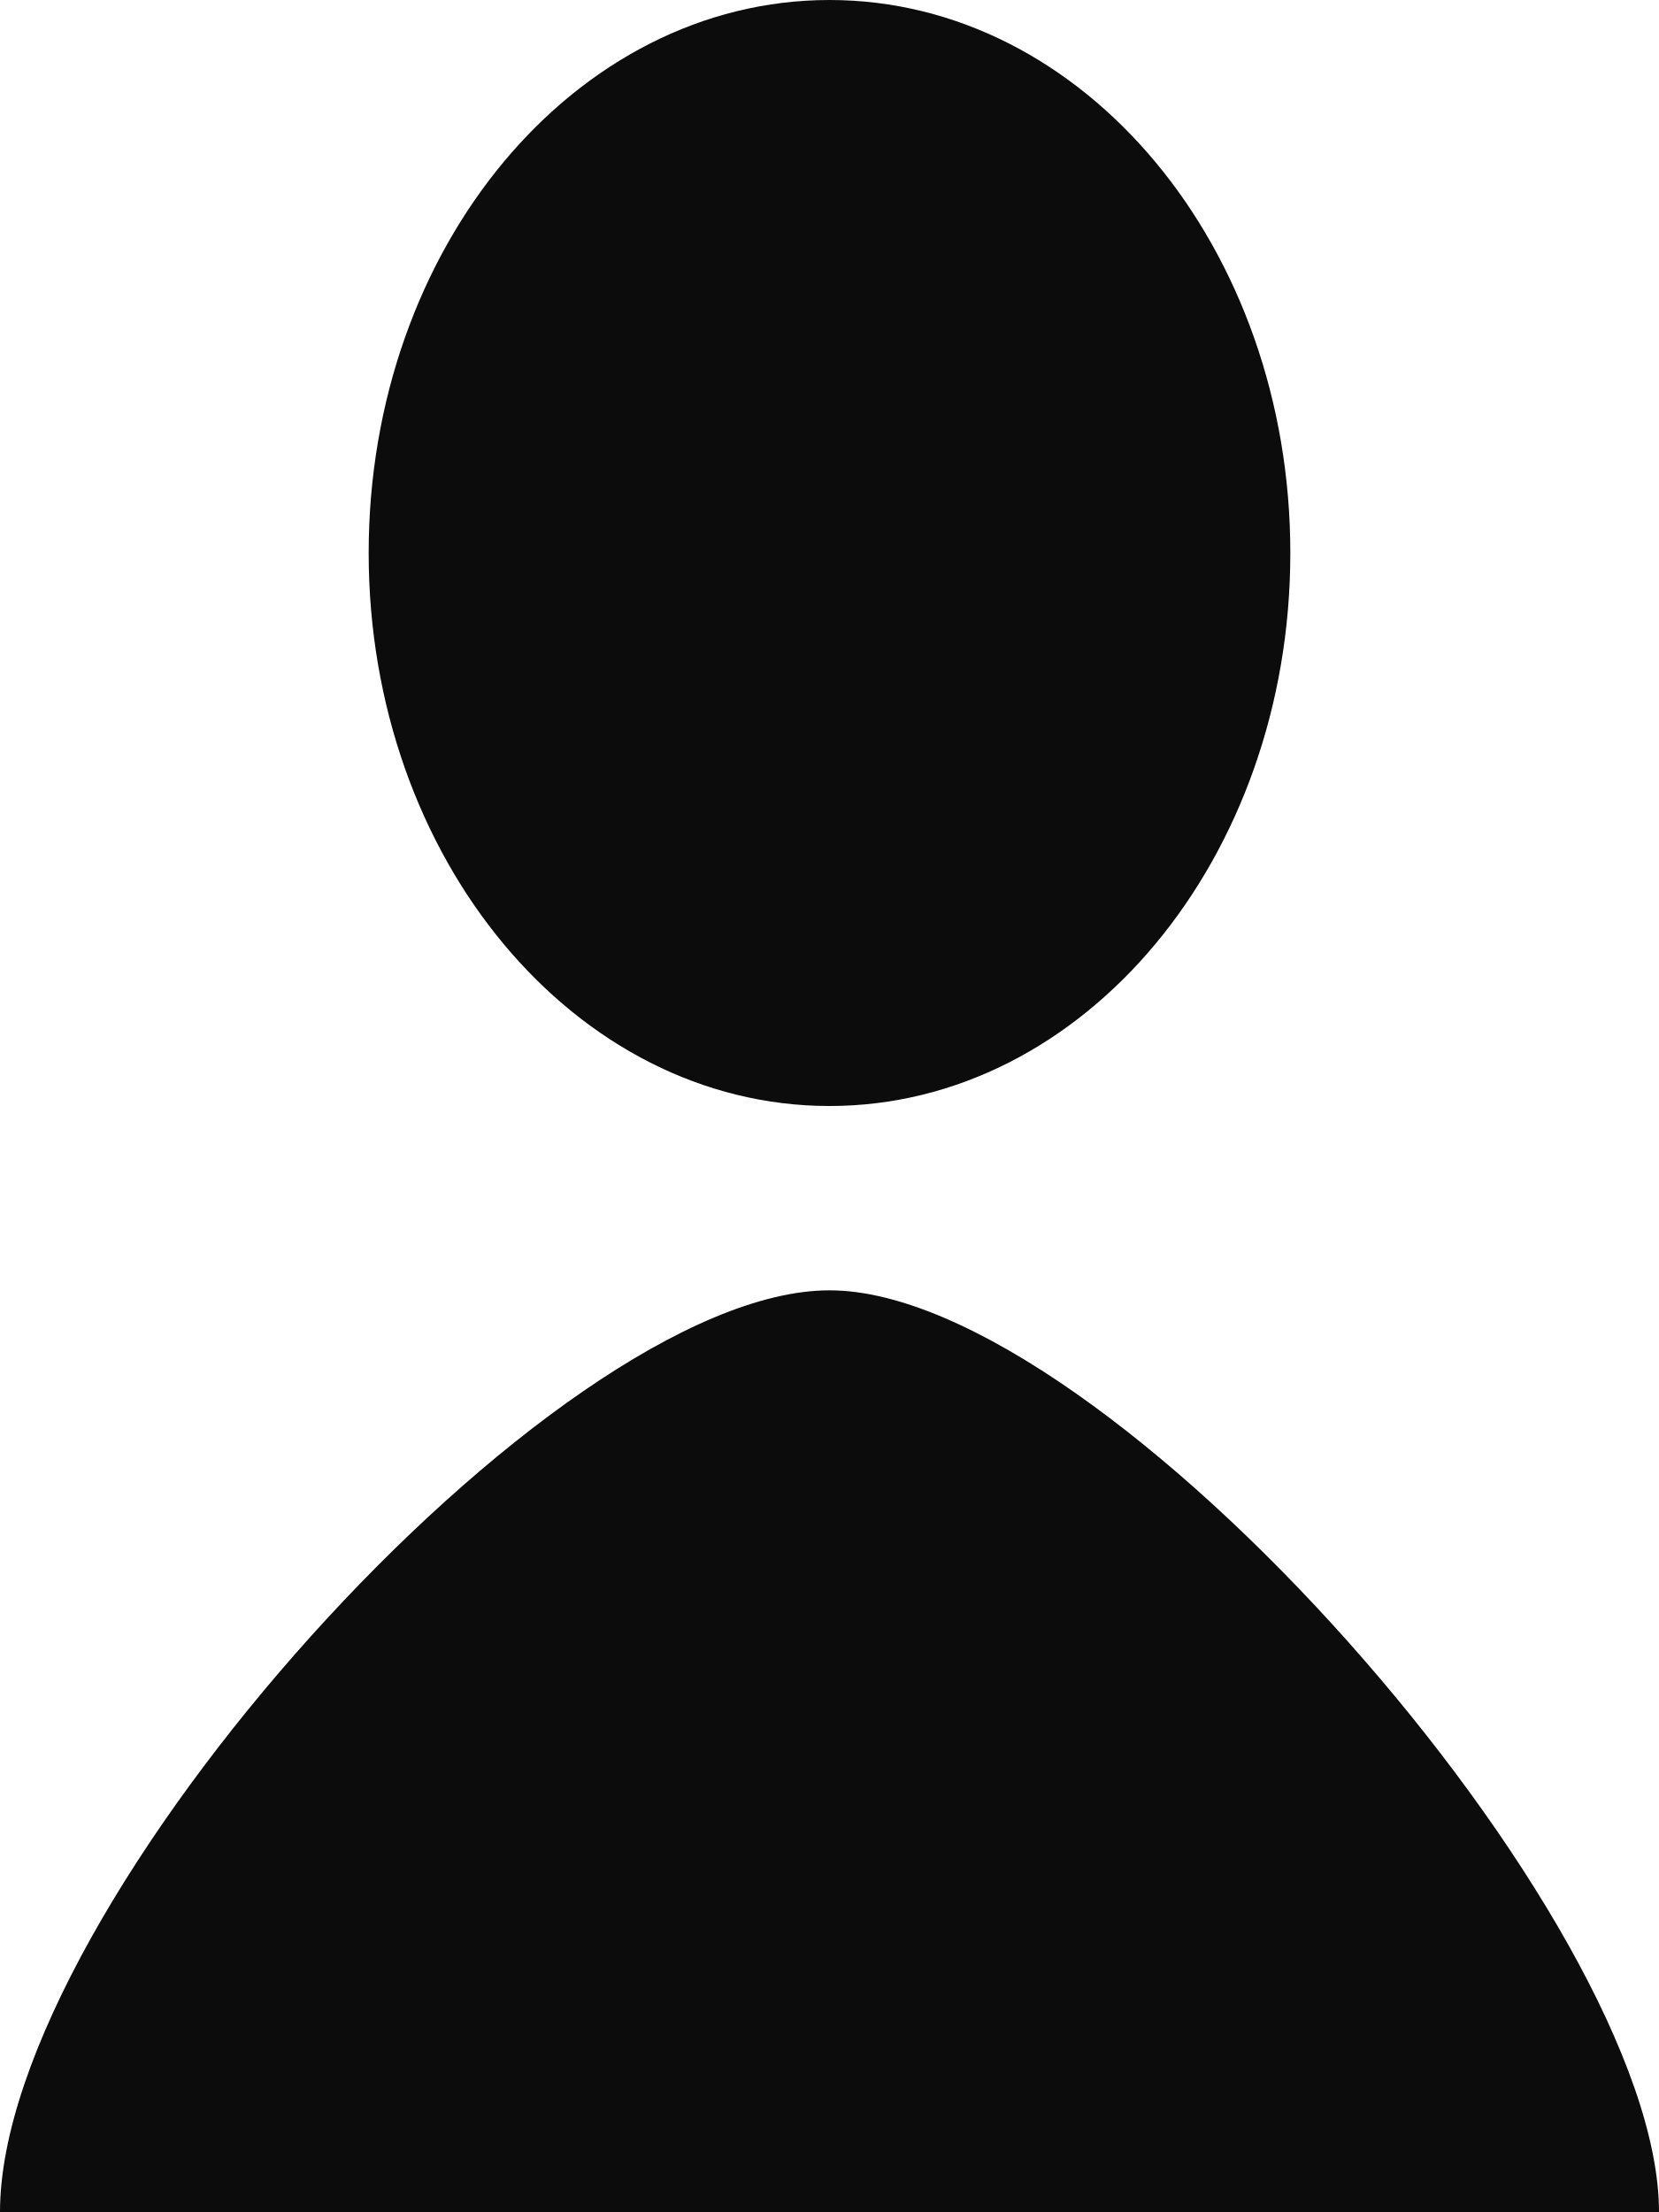
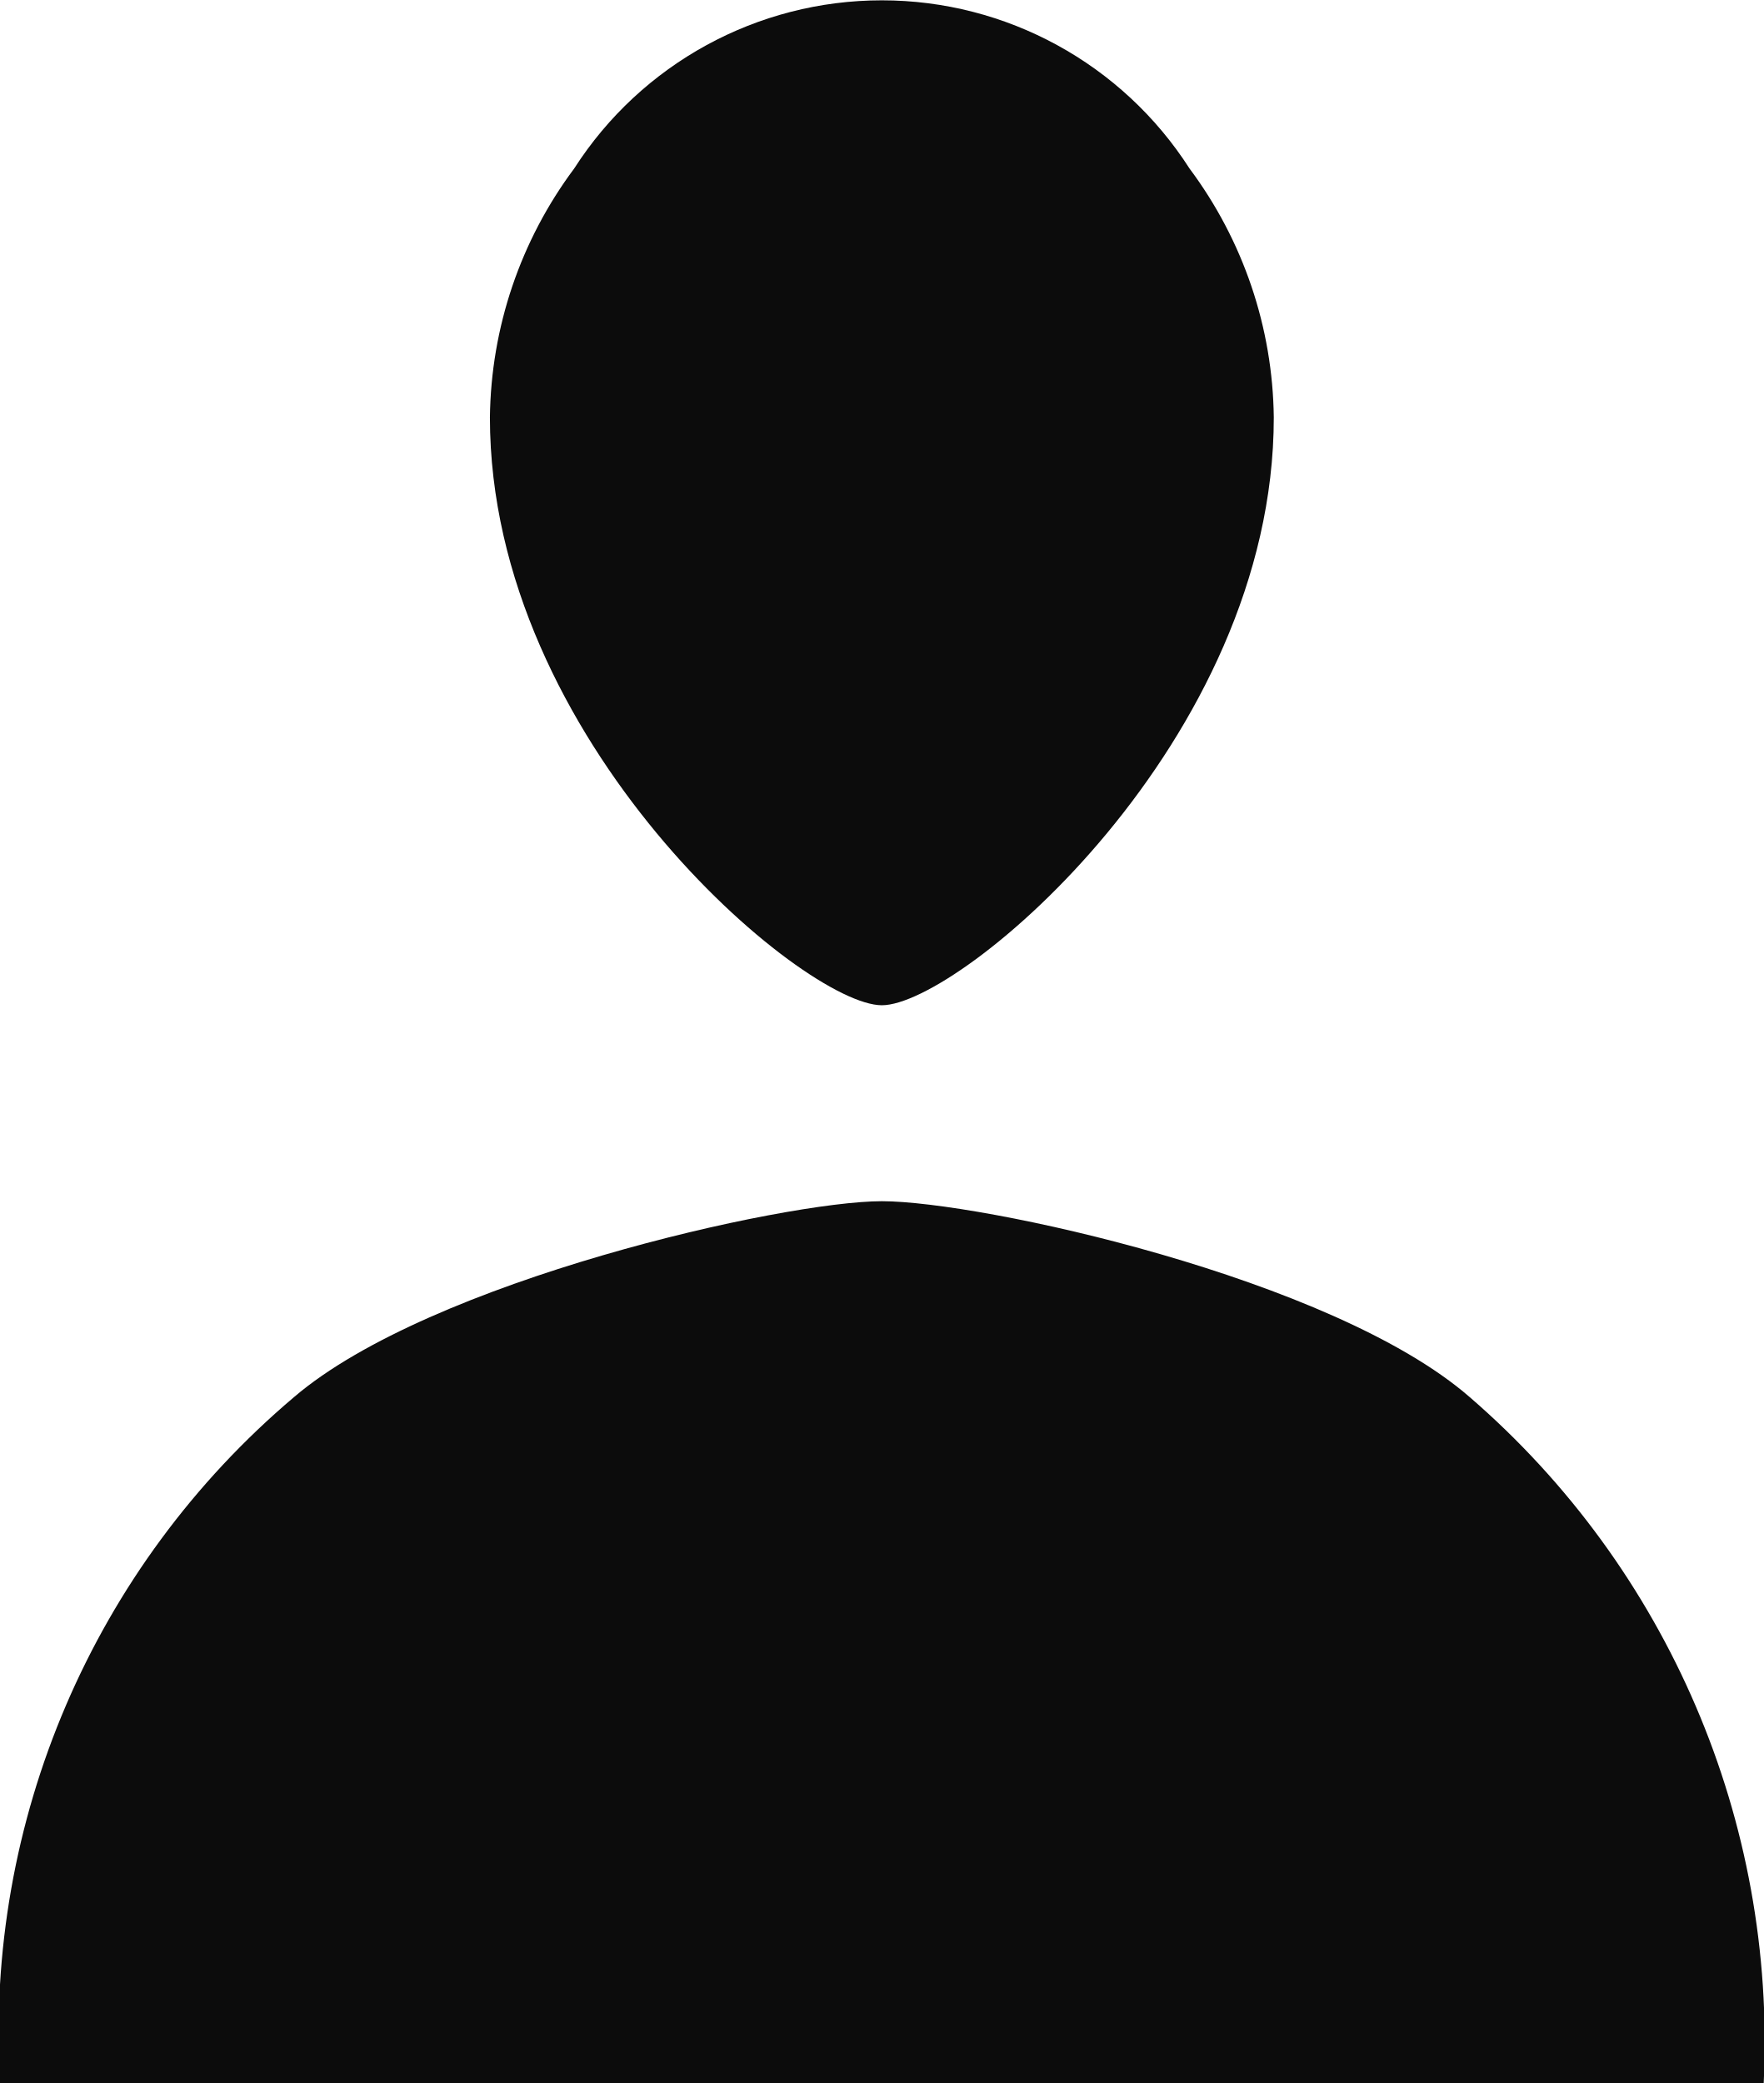
- <svg xmlns="http://www.w3.org/2000/svg" width="18" height="24" viewBox="0 0 18 24">
+ <svg xmlns="http://www.w3.org/2000/svg" width="18" height="21.26" viewBox="0 0 18 21.26">
  <defs>
    <style>.a{fill:#0c0c0c;}</style>
  </defs>
-   <ellipse class="a" cx="9" cy="6" rx="5" ry="6" />
-   <path class="a" d="M3,24c0-3.33,6-10,9-10s9,6.83,9,10" transform="translate(-3 0)" />
+   <path class="a" d="M16,5c0,3.31-3.2,6-4,6S8,8.31,8,5a4.33,4.33,0,0,1,.86-2.54,3.73,3.73,0,0,1,6.28,0A4.33,4.33,0,0,1,16,5Z" transform="translate(-3 -0.74)" />
+   <path class="a" d="M3,22a8.51,8.51,0,0,1,3-7c1.39-1.19,5-2,6-2s4.6.78,6,2a8.7,8.7,0,0,1,3,7" transform="translate(-3 -0.74)" />
</svg>
